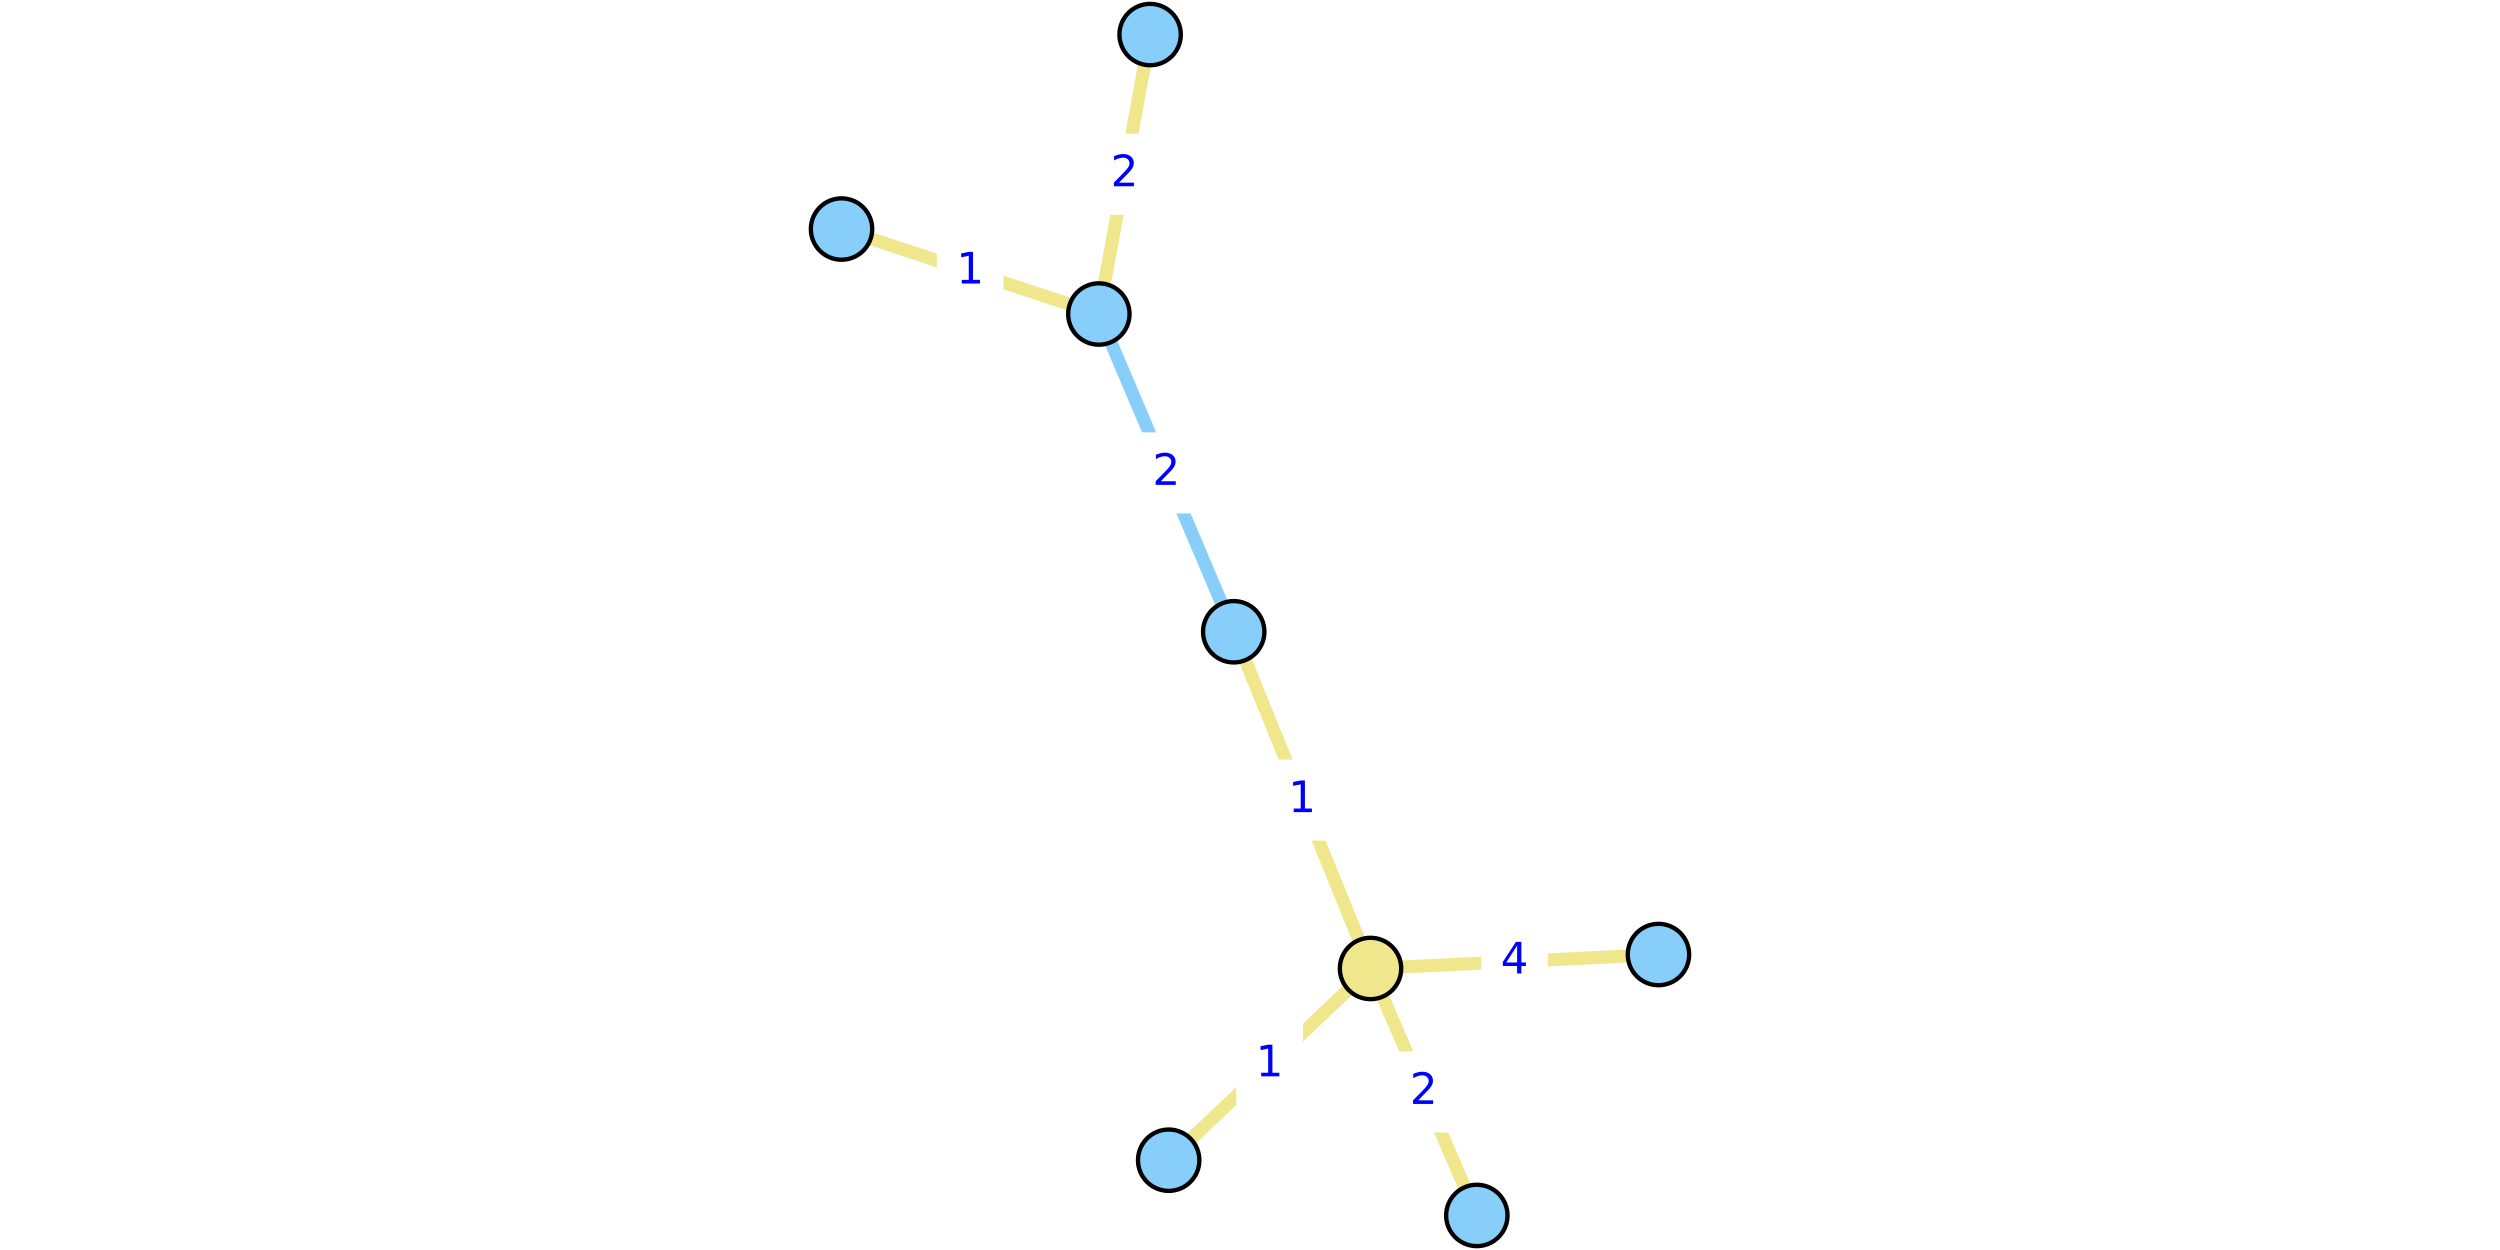
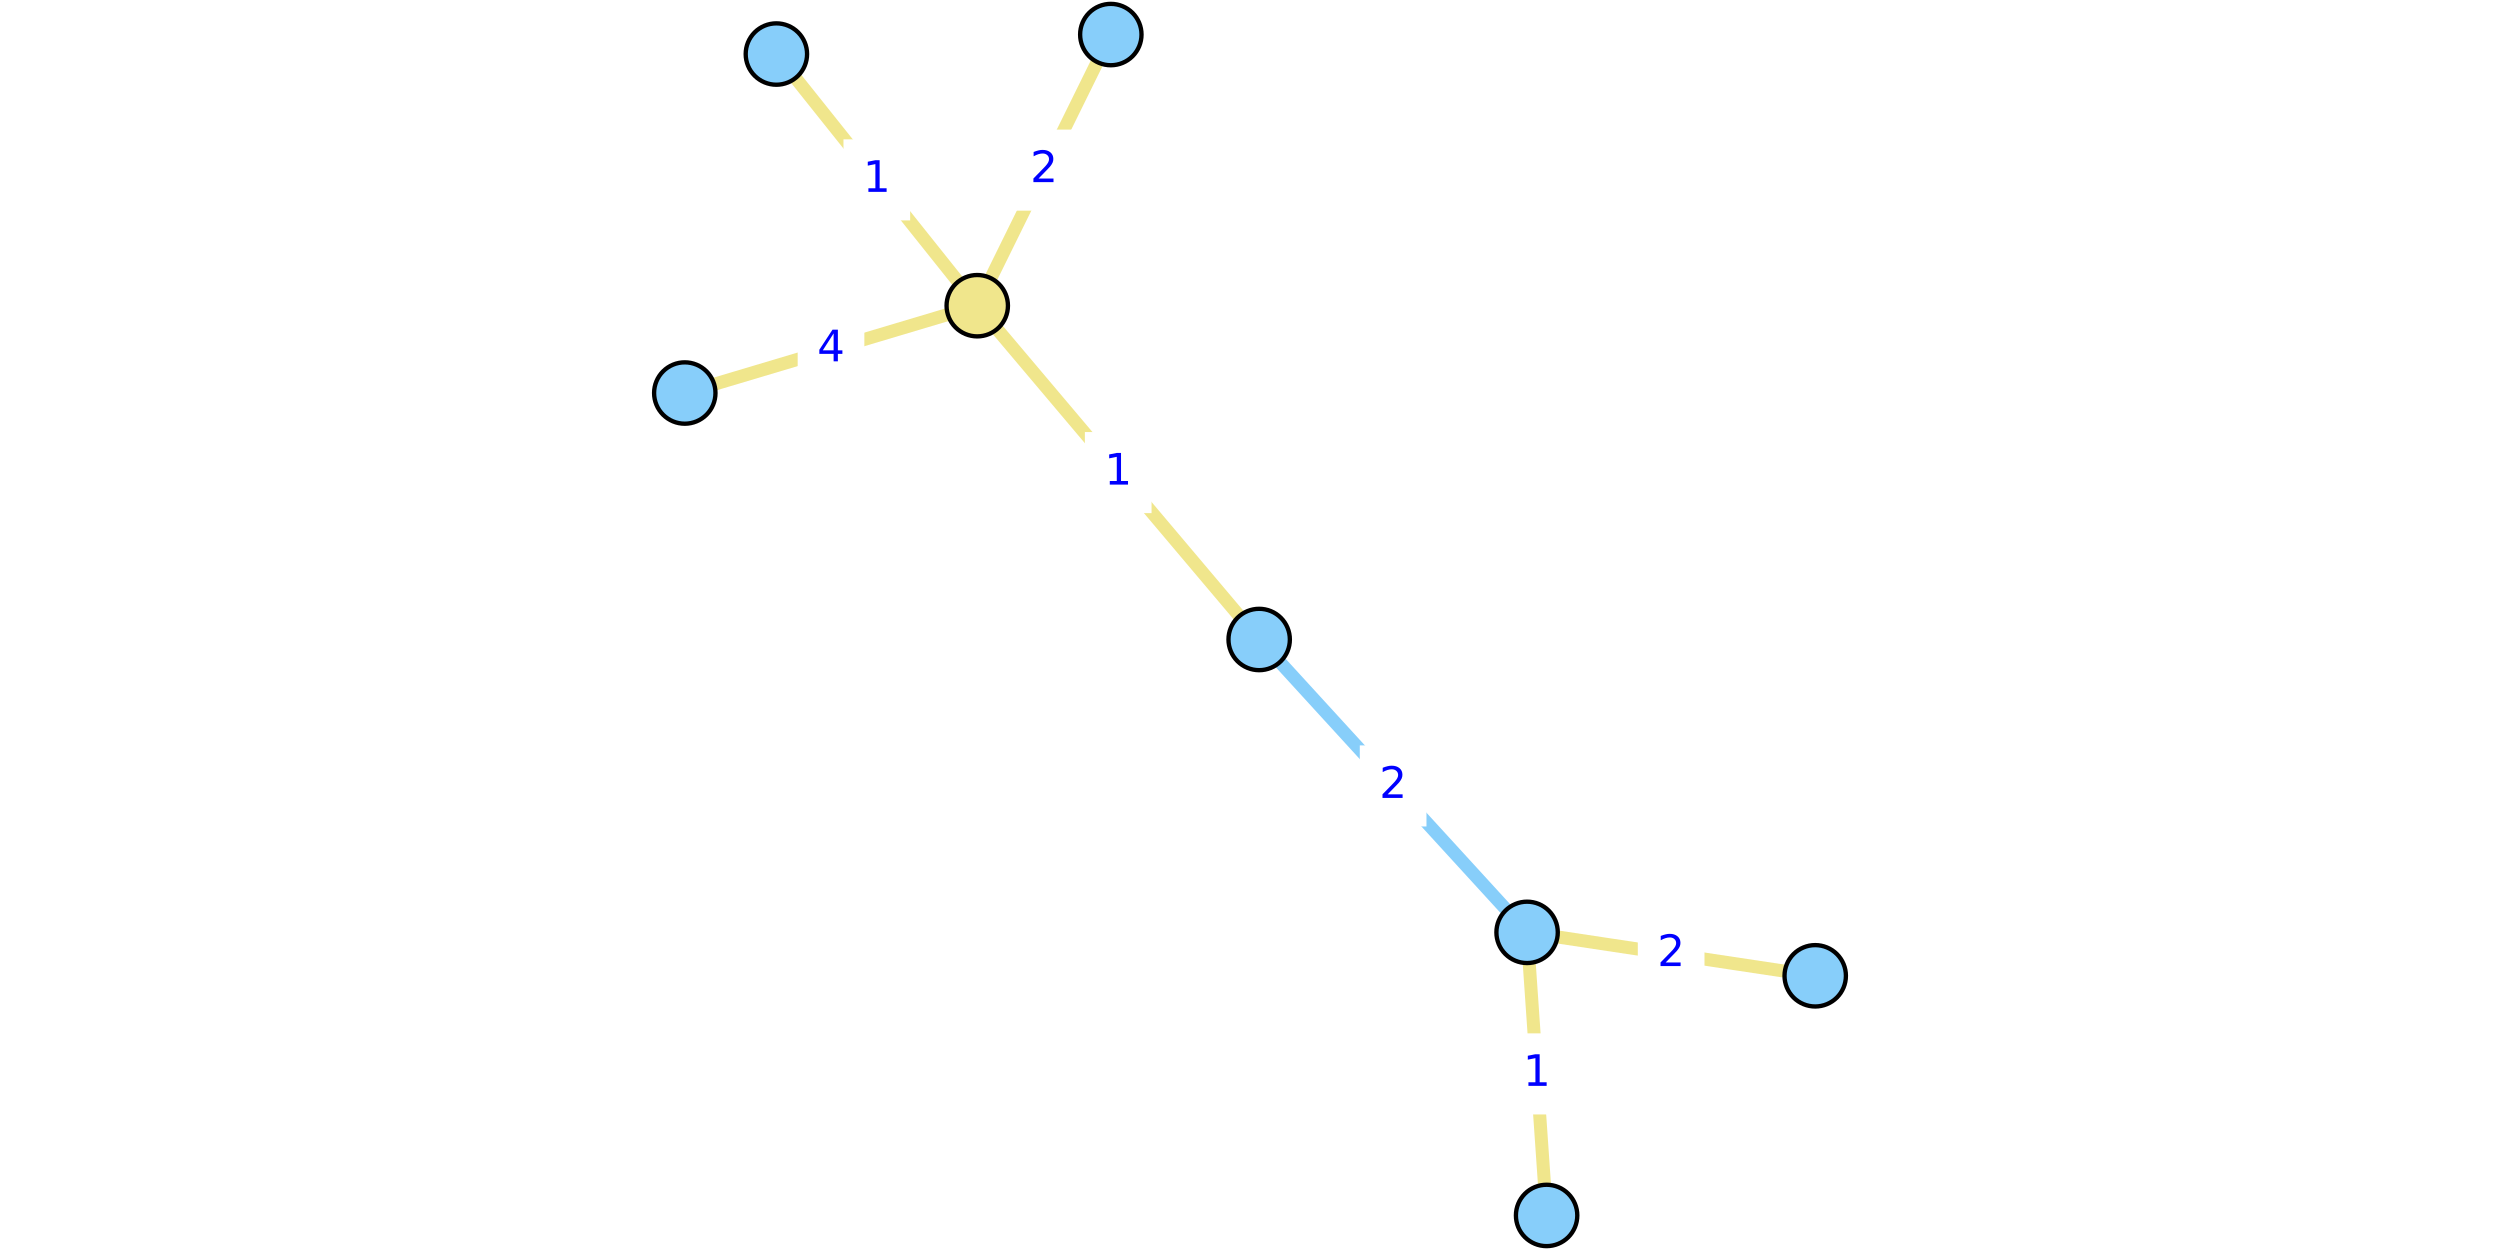
<svg xmlns="http://www.w3.org/2000/svg" xmlns:xlink="http://www.w3.org/1999/xlink" height="288pt" version="1.1" viewBox="0 0 576 288" width="576pt">
  <defs>
    <style type="text/css">
*{stroke-linecap:butt;stroke-linejoin:round;}
  </style>
  </defs>
  <g id="figure_1">
    <g id="patch_1">
      <path d="M 0 288  L 576 288  L 576 0  L 0 0  z " style="fill:#ffffff;" />
    </g>
    <g id="axes_1">
      <g id="patch_2">
-         <path d="M 190.122 285.48  L 385.878 285.48  L 385.878 2.52  L 190.122 2.52  z " style="fill:#ffffff;" />
+         <path d="M 152.565 285.48  L 423.435 285.48  L 423.435 2.52  L 152.565 2.52  z " style="fill:#ffffff;" />
      </g>
      <g id="matplotlib.axis_1" />
      <g id="matplotlib.axis_2" />
      <g id="line2d_1">
-         <path clip-path="url(#p7c05069379)" d="M 253.177 72.347  L 284.251 145.559  " style="fill:none;stroke:#87cefa;stroke-linecap:square;stroke-width:3;" />
+         <path clip-path="url(#pcac30c3052)" d="M 351.842 214.816  L 290.113 147.339  " style="fill:none;stroke:#87cefa;stroke-linecap:square;stroke-width:3;" />
      </g>
      <g id="line2d_2">
-         <path clip-path="url(#p7c05069379)" d="M 340.261 280.038  L 315.77 223.138  " style="fill:none;stroke:#f0e68c;stroke-linecap:square;stroke-width:3;" />
+         <path clip-path="url(#pcac30c3052)" d="M 255.933 7.962  L 225.159 70.433  " style="fill:none;stroke:#f0e68c;stroke-linecap:square;stroke-width:3;" />
      </g>
      <g id="line2d_3">
-         <path clip-path="url(#p7c05069379)" d="M 382.113 219.924  L 315.77 223.138  " style="fill:none;stroke:#f0e68c;stroke-linecap:square;stroke-width:3;" />
+         <path clip-path="url(#pcac30c3052)" d="M 157.774 90.553  L 225.159 70.433  " style="fill:none;stroke:#f0e68c;stroke-linecap:square;stroke-width:3;" />
      </g>
      <g id="line2d_4">
-         <path clip-path="url(#p7c05069379)" d="M 315.77 223.138  L 269.263 267.312  " style="fill:none;stroke:#f0e68c;stroke-linecap:square;stroke-width:3;" />
+         <path clip-path="url(#pcac30c3052)" d="M 225.159 70.433  L 178.878 12.452  " style="fill:none;stroke:#f0e68c;stroke-linecap:square;stroke-width:3;" />
      </g>
      <g id="line2d_5">
-         <path clip-path="url(#p7c05069379)" d="M 315.77 223.138  L 284.251 145.559  " style="fill:none;stroke:#f0e68c;stroke-linecap:square;stroke-width:3;" />
+         <path clip-path="url(#pcac30c3052)" d="M 225.159 70.433  L 290.113 147.339  " style="fill:none;stroke:#f0e68c;stroke-linecap:square;stroke-width:3;" />
      </g>
      <g id="line2d_6">
-         <path clip-path="url(#p7c05069379)" d="M 193.887 52.771  L 253.177 72.347  " style="fill:none;stroke:#f0e68c;stroke-linecap:square;stroke-width:3;" />
+         <path clip-path="url(#pcac30c3052)" d="M 356.338 280.038  L 351.842 214.816  " style="fill:none;stroke:#f0e68c;stroke-linecap:square;stroke-width:3;" />
      </g>
      <g id="line2d_7">
-         <path clip-path="url(#p7c05069379)" d="M 253.177 72.347  L 264.987 7.962  " style="fill:none;stroke:#f0e68c;stroke-linecap:square;stroke-width:3;" />
+         <path clip-path="url(#pcac30c3052)" d="M 351.842 214.816  L 418.226 224.824  " style="fill:none;stroke:#f0e68c;stroke-linecap:square;stroke-width:3;" />
      </g>
      <g id="text_1">
        <g id="patch_3">
-           <path d="M 261.533 117.792  L 275.895 117.792  L 275.895 100.114  L 261.533 100.114  z " style="fill:#ffffff;stroke:#ffffff;stroke-linejoin:miter;" />
+           <path d="M 313.796 189.916  L 328.159 189.916  L 328.159 172.238  L 313.796 172.238  z " style="fill:#ffffff;stroke:#ffffff;stroke-linejoin:miter;" />
        </g>
        <defs>
          <path d="M 19.188 8.297  L 53.609 8.297  L 53.609 0  L 7.328 0  L 7.328 8.297  Q 12.938 14.109 22.625 23.891  Q 32.328 33.688 34.812 36.531  Q 39.547 41.844 41.422 45.531  Q 43.312 49.219 43.312 52.781  Q 43.312 58.594 39.234 62.25  Q 35.156 65.922 28.609 65.922  Q 23.969 65.922 18.812 64.312  Q 13.672 62.703 7.812 59.422  L 7.812 69.391  Q 13.766 71.781 18.938 73  Q 24.125 74.219 28.422 74.219  Q 39.75 74.219 46.484 68.547  Q 53.219 62.891 53.219 53.422  Q 53.219 48.922 51.531 44.891  Q 49.859 40.875 45.406 35.406  Q 44.188 33.984 37.641 27.219  Q 31.109 20.453 19.188 8.297  z " id="DejaVuSans-32" />
        </defs>
-         <g style="fill:#0000ff;" transform="translate(265.5326 111.7126)scale(0.1 -0.1)">
+         <g style="fill:#0000ff;" transform="translate(317.7965 183.8368)scale(0.1 -0.1)">
          <use xlink:href="#DejaVuSans-32" />
        </g>
      </g>
      <g id="text_2">
        <g id="patch_4">
-           <path d="M 320.834 260.427  L 335.196 260.427  L 335.196 242.749  L 320.834 242.749  z " style="fill:#ffffff;stroke:#ffffff;stroke-linejoin:miter;" />
+           <path d="M 233.365 48.036  L 247.727 48.036  L 247.727 30.358  L 233.365 30.358  z " style="fill:#ffffff;stroke:#ffffff;stroke-linejoin:miter;" />
        </g>
-         <g style="fill:#0000ff;" transform="translate(324.8339 254.3475)scale(0.1 -0.1)">
+         <g style="fill:#0000ff;" transform="translate(237.365 41.95659)scale(0.1 -0.1)">
          <use xlink:href="#DejaVuSans-32" />
        </g>
      </g>
      <g id="text_3">
        <g id="patch_5">
-           <path d="M 341.76 230.37  L 356.123 230.37  L 356.123 212.692  L 341.76 212.692  z " style="fill:#ffffff;stroke:#ffffff;stroke-linejoin:miter;" />
+           <path d="M 184.286 89.332  L 198.648 89.332  L 198.648 71.654  L 184.286 71.654  z " style="fill:#ffffff;stroke:#ffffff;stroke-linejoin:miter;" />
        </g>
        <defs>
          <path d="M 37.797 64.312  L 12.891 25.391  L 37.797 25.391  z M 35.203 72.906  L 47.609 72.906  L 47.609 25.391  L 58.016 25.391  L 58.016 17.188  L 47.609 17.188  L 47.609 0  L 37.797 0  L 37.797 17.188  L 4.891 17.188  L 4.891 26.703  z " id="DejaVuSans-34" />
        </defs>
-         <g style="fill:#0000ff;" transform="translate(345.7603 224.2901)scale(0.1 -0.1)">
+         <g style="fill:#0000ff;" transform="translate(188.2855 83.25256)scale(0.1 -0.1)">
          <use xlink:href="#DejaVuSans-34" />
        </g>
      </g>
      <g id="text_4">
        <g id="patch_6">
-           <path d="M 285.335 254.064  L 299.697 254.064  L 299.697 236.386  L 285.335 236.386  z " style="fill:#ffffff;stroke:#ffffff;stroke-linejoin:miter;" />
+           <path d="M 194.837 50.282  L 209.2 50.282  L 209.2 32.604  L 194.837 32.604  z " style="fill:#ffffff;stroke:#ffffff;stroke-linejoin:miter;" />
        </g>
        <defs>
          <path d="M 12.406 8.297  L 28.516 8.297  L 28.516 63.922  L 10.984 60.406  L 10.984 69.391  L 28.422 72.906  L 38.281 72.906  L 38.281 8.297  L 54.391 8.297  L 54.391 0  L 12.406 0  z " id="DejaVuSans-31" />
        </defs>
-         <g style="fill:#0000ff;" transform="translate(289.3349 247.984)scale(0.1 -0.1)">
+         <g style="fill:#0000ff;" transform="translate(198.8374 44.20205)scale(0.1 -0.1)">
          <use xlink:href="#DejaVuSans-31" />
        </g>
      </g>
      <g id="text_5">
        <g id="patch_7">
-           <path d="M 292.829 193.187  L 307.192 193.187  L 307.192 175.509  L 292.829 175.509  z " style="fill:#ffffff;stroke:#ffffff;stroke-linejoin:miter;" />
+           <path d="M 250.455 117.725  L 264.817 117.725  L 264.817 100.047  L 250.455 100.047  z " style="fill:#ffffff;stroke:#ffffff;stroke-linejoin:miter;" />
        </g>
-         <g style="fill:#0000ff;" transform="translate(296.829 187.1078)scale(0.1 -0.1)">
+         <g style="fill:#0000ff;" transform="translate(254.4549 111.6452)scale(0.1 -0.1)">
          <use xlink:href="#DejaVuSans-31" />
        </g>
      </g>
      <g id="text_6">
        <g id="patch_8">
-           <path d="M 216.35 71.398  L 230.713 71.398  L 230.713 53.72  L 216.35 53.72  z " style="fill:#ffffff;stroke:#ffffff;stroke-linejoin:miter;" />
+           <path d="M 346.909 256.266  L 361.271 256.266  L 361.271 238.588  L 346.909 238.588  z " style="fill:#ffffff;stroke:#ffffff;stroke-linejoin:miter;" />
        </g>
-         <g style="fill:#0000ff;" transform="translate(220.3505 65.31831)scale(0.1 -0.1)">
+         <g style="fill:#0000ff;" transform="translate(350.9087 250.1866)scale(0.1 -0.1)">
          <use xlink:href="#DejaVuSans-31" />
        </g>
      </g>
      <g id="text_7">
        <g id="patch_9">
-           <path d="M 251.901 48.993  L 266.263 48.993  L 266.263 31.315  L 251.901 31.315  z " style="fill:#ffffff;stroke:#ffffff;stroke-linejoin:miter;" />
+           <path d="M 377.853 228.659  L 392.215 228.659  L 392.215 210.981  L 377.853 210.981  z " style="fill:#ffffff;stroke:#ffffff;stroke-linejoin:miter;" />
        </g>
-         <g style="fill:#0000ff;" transform="translate(255.9007 42.9138)scale(0.1 -0.1)">
+         <g style="fill:#0000ff;" transform="translate(381.8526 222.5796)scale(0.1 -0.1)">
          <use xlink:href="#DejaVuSans-32" />
        </g>
      </g>
      <g id="PathCollection_1">
        <defs>
-           <path d="M 0 7.071  C 1.875 7.071 3.674 6.326 5 5  C 6.326 3.674 7.071 1.875 7.071 0  C 7.071 -1.875 6.326 -3.674 5 -5  C 3.674 -6.326 1.875 -7.071 0 -7.071  C -1.875 -7.071 -3.674 -6.326 -5 -5  C -6.326 -3.674 -7.071 -1.875 -7.071 0  C -7.071 1.875 -6.326 3.674 -5 5  C -3.674 6.326 -1.875 7.071 0 7.071  z " id="C0_0_c7f1b54cb9" />
+           <path d="M 0 7.071  C 1.875 7.071 3.674 6.326 5 5  C 6.326 3.674 7.071 1.875 7.071 0  C 7.071 -1.875 6.326 -3.674 5 -5  C 3.674 -6.326 1.875 -7.071 0 -7.071  C -1.875 -7.071 -3.674 -6.326 -5 -5  C -6.326 -3.674 -7.071 -1.875 -7.071 0  C -7.071 1.875 -6.326 3.674 -5 5  C -3.674 6.326 -1.875 7.071 0 7.071  z " id="C0_0_f3d0830e5b" />
        </defs>
-         <use style="fill:#87cefa;stroke:#000000;" x="340.261" xlink:href="#C0_0_c7f1b54cb9" y="280.038" />
-         <use style="fill:#87cefa;stroke:#000000;" x="382.113" xlink:href="#C0_0_c7f1b54cb9" y="219.924" />
-         <use style="fill:#87cefa;stroke:#000000;" x="193.887" xlink:href="#C0_0_c7f1b54cb9" y="52.771" />
-         <use style="fill:#87cefa;stroke:#000000;" x="253.177" xlink:href="#C0_0_c7f1b54cb9" y="72.347" />
-         <use style="fill:#87cefa;stroke:#000000;" x="269.263" xlink:href="#C0_0_c7f1b54cb9" y="267.312" />
-         <use style="fill:#87cefa;stroke:#000000;" x="284.251" xlink:href="#C0_0_c7f1b54cb9" y="145.559" />
-         <use style="fill:#87cefa;stroke:#000000;" x="264.987" xlink:href="#C0_0_c7f1b54cb9" y="7.962" />
-         <use style="fill:#f0e68c;stroke:#000000;" x="315.77" xlink:href="#C0_0_c7f1b54cb9" y="223.138" />
+         <use style="fill:#87cefa;stroke:#000000;" x="255.933" xlink:href="#C0_0_f3d0830e5b" y="7.962" />
+         <use style="fill:#87cefa;stroke:#000000;" x="157.774" xlink:href="#C0_0_f3d0830e5b" y="90.553" />
+         <use style="fill:#87cefa;stroke:#000000;" x="356.338" xlink:href="#C0_0_f3d0830e5b" y="280.038" />
+         <use style="fill:#87cefa;stroke:#000000;" x="351.842" xlink:href="#C0_0_f3d0830e5b" y="214.816" />
+         <use style="fill:#87cefa;stroke:#000000;" x="178.878" xlink:href="#C0_0_f3d0830e5b" y="12.452" />
+         <use style="fill:#87cefa;stroke:#000000;" x="290.113" xlink:href="#C0_0_f3d0830e5b" y="147.339" />
+         <use style="fill:#87cefa;stroke:#000000;" x="418.226" xlink:href="#C0_0_f3d0830e5b" y="224.824" />
+         <use style="fill:#f0e68c;stroke:#000000;" x="225.159" xlink:href="#C0_0_f3d0830e5b" y="70.433" />
      </g>
    </g>
  </g>
  <defs>
-     <clipPath id="p7c05069379">
-       <rect height="282.96" width="195.756" x="190.122" y="2.52" />
+     <clipPath id="pcac30c3052">
+       <rect height="282.96" width="270.869" x="152.565" y="2.52" />
    </clipPath>
  </defs>
</svg>
